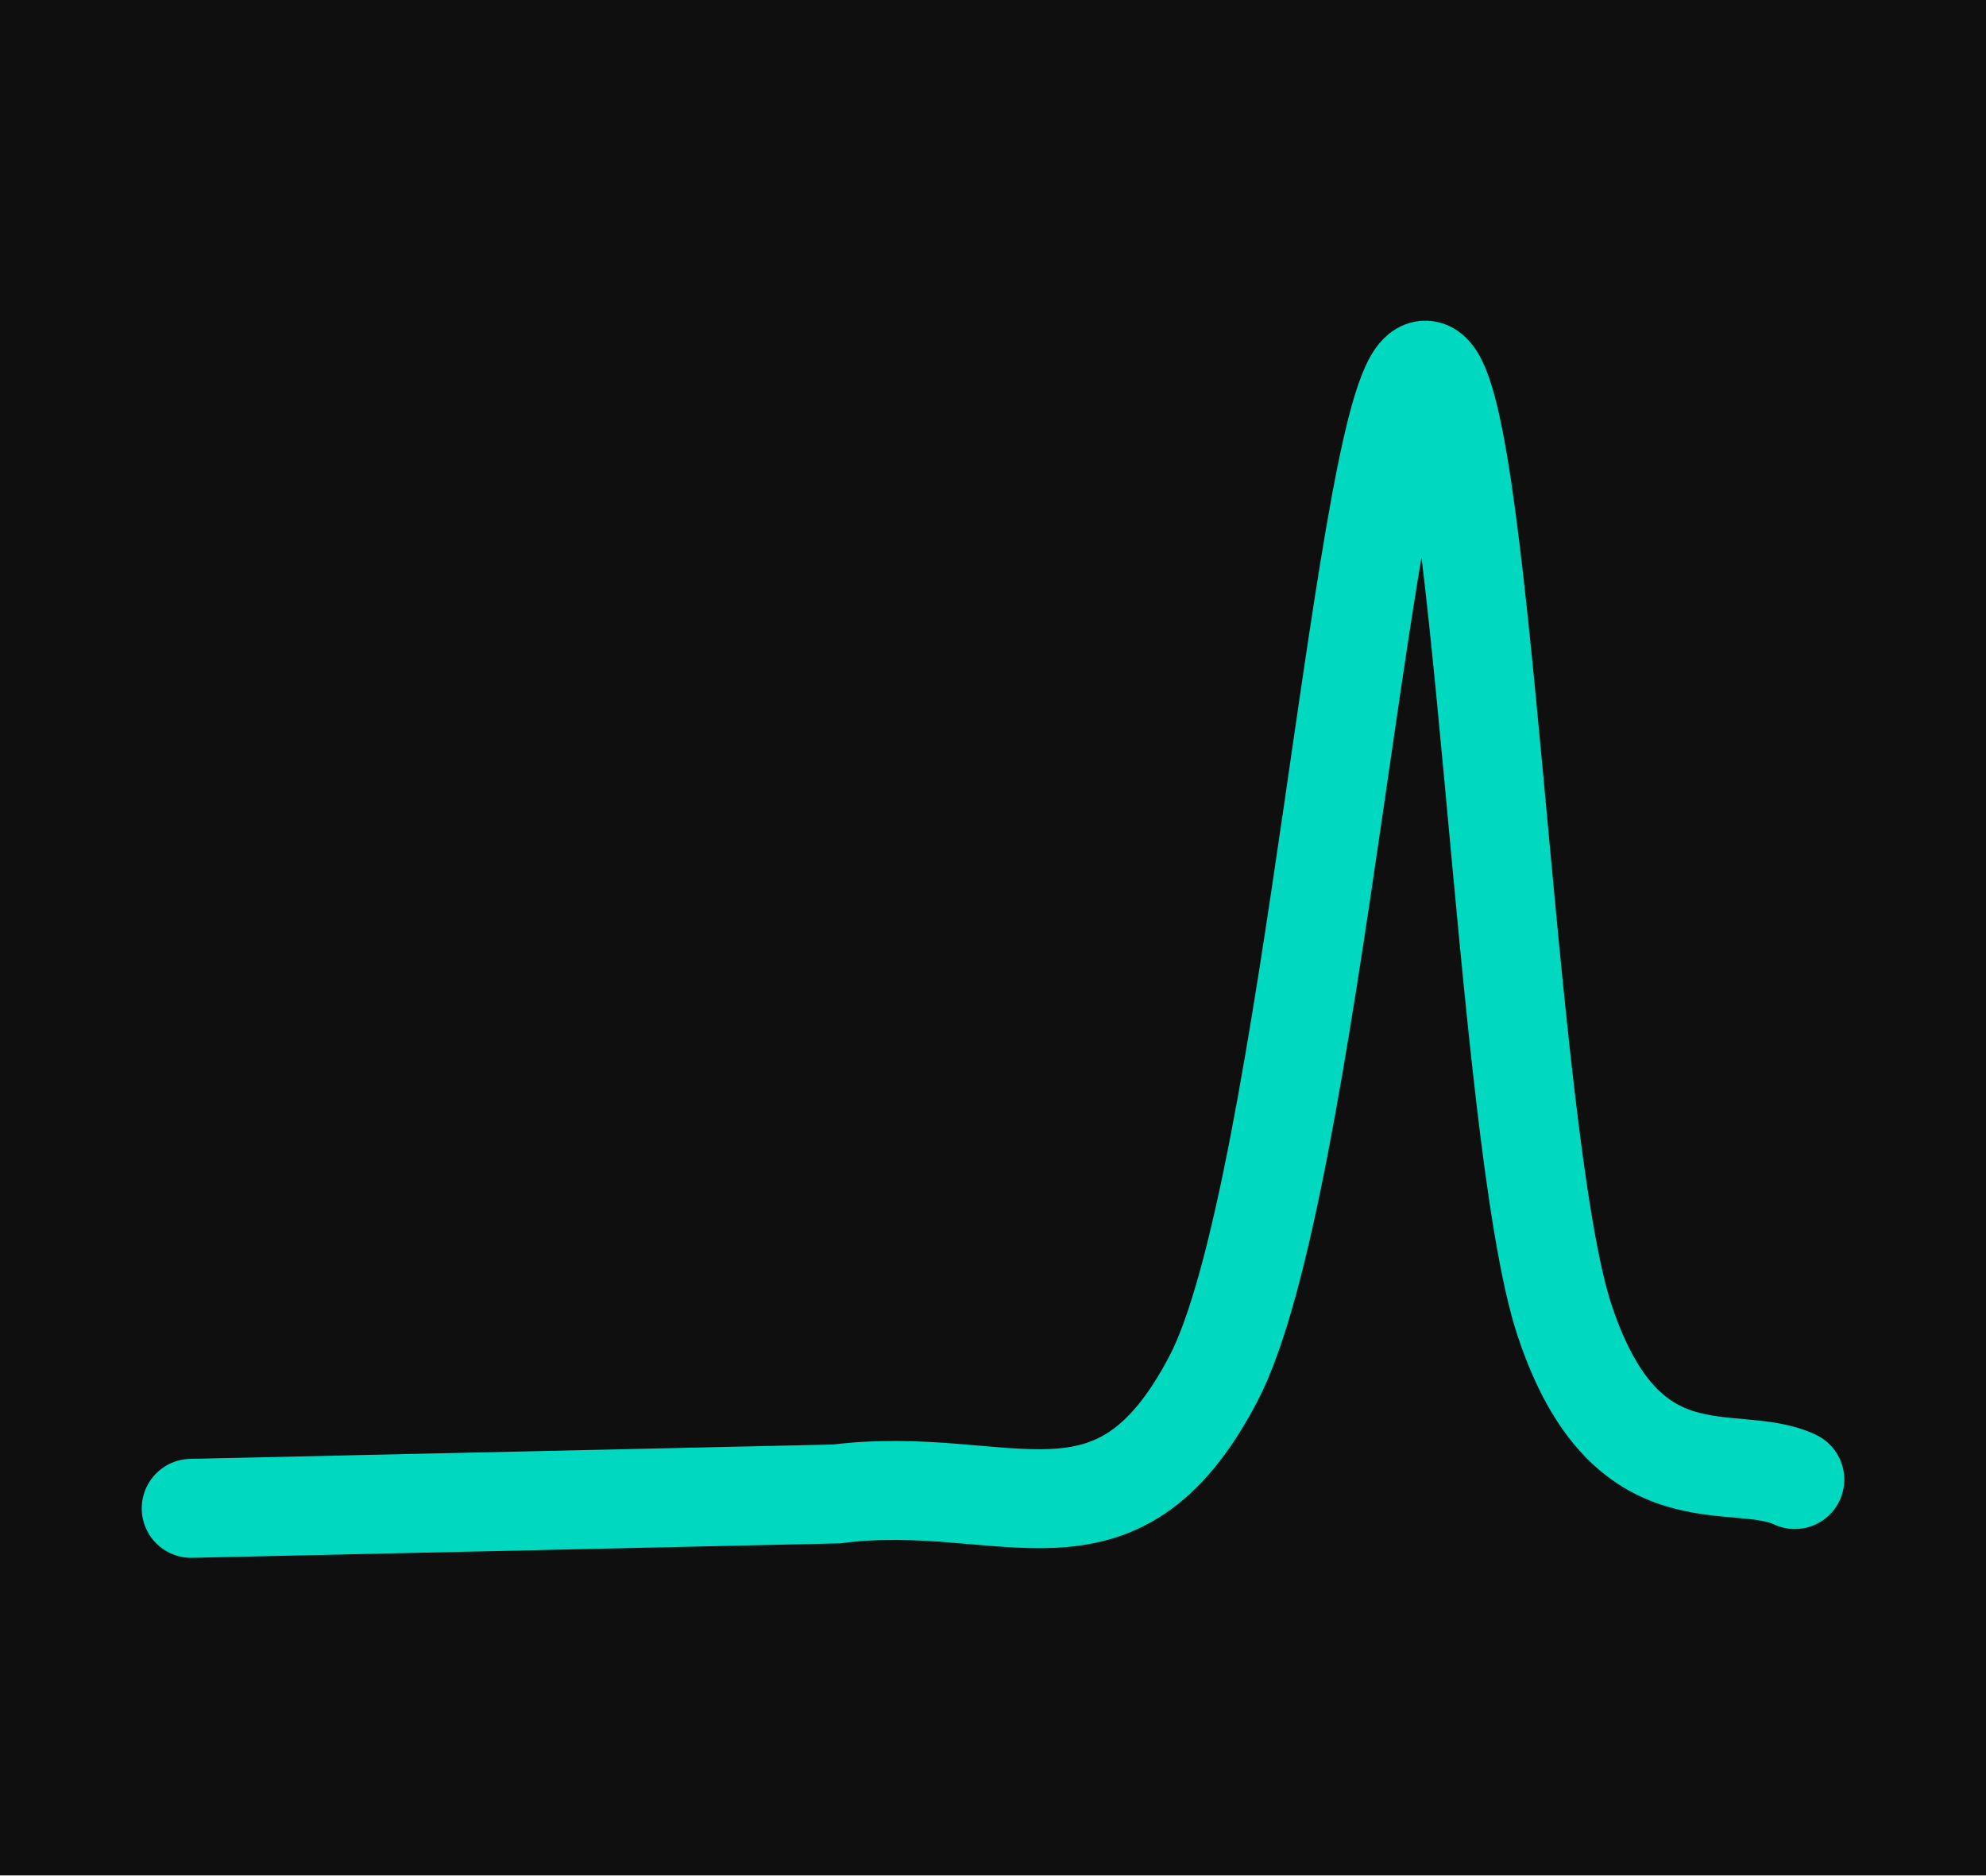
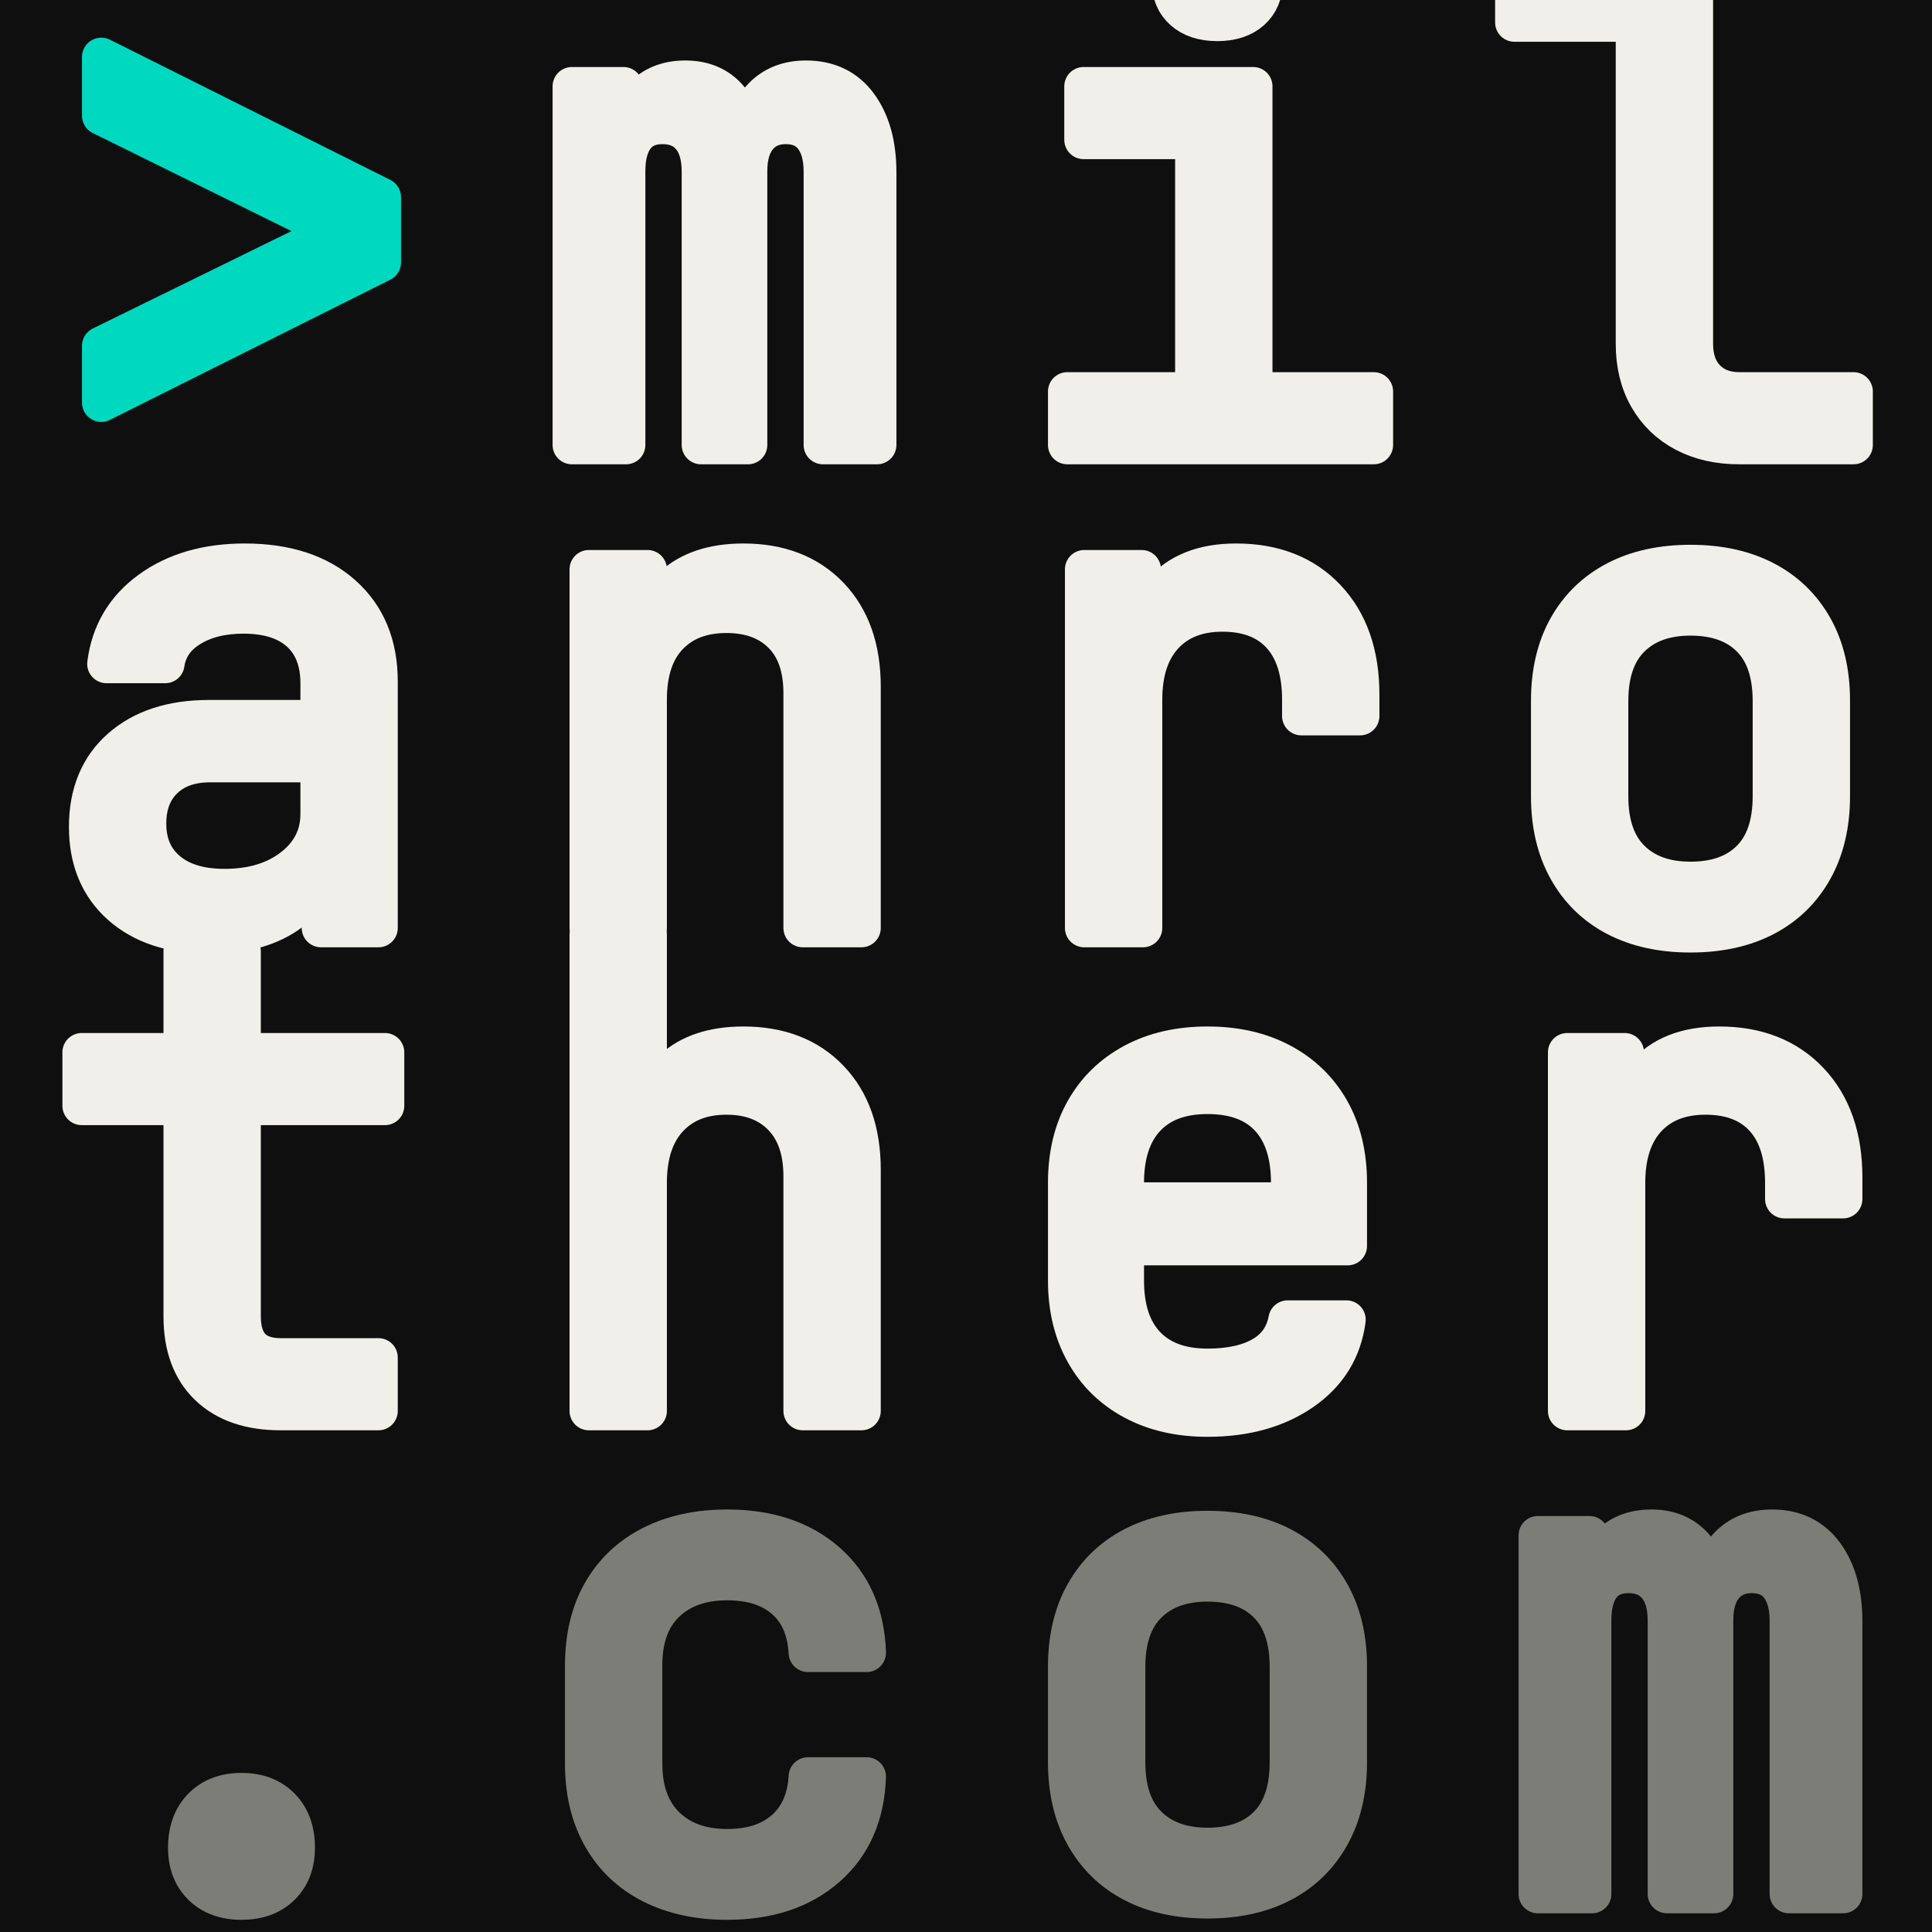
- <svg xmlns="http://www.w3.org/2000/svg" width="644" height="608" xml:space="preserve" overflow="hidden">
-   <defs>
-     <clipPath id="clip0">
-       <rect x="1231" y="1065" width="644" height="608" />
-     </clipPath>
-   </defs>
-   <g clip-path="url(#clip0)" transform="translate(-1231 -1065)">
-     <rect x="1231" y="1065" width="644" height="608" fill="#0F0F0F" />
-     <path d="M1293 1554 1502.24 1549.33C1557.49 1542.32 1592.71 1572.68 1624.47 1511.97 1656.24 1451.25 1673.85 1188.14 1692.84 1185.03 1711.83 1181.91 1718.39 1433.34 1738.42 1493.28 1758.44 1553.22 1793.32 1535.32 1813 1544.66" stroke="#00D9C0" stroke-width="32.083" stroke-linecap="round" stroke-miterlimit="8" fill="none" fill-rule="evenodd" />
+ <svg xmlns="http://www.w3.org/2000/svg" viewBox="0 0 16 16" width="16" height="16">
+   <rect width="16" height="16" fill="#0F0F0F" />
+   <g transform="translate(0.380 3.685) scale(0.0054 -0.0054)">
+     <path d="M85 65V152L395 304Q414 313 430.5 319.5Q447 326 455 328Q446 330 429.0 336.5Q412 343 395 352L85 505V595L515 380V280Z" fill="#00D9C0" stroke="#00D9C0" stroke-width="59.3" stroke-linejoin="round" />
+   </g>
+   <g transform="translate(4.380 3.685) scale(0.0054 -0.0054)">
+     <path d="M66 0V550H145V484H163L149 460Q149 506 173.5 533.0Q198 560 240 560Q286 560 311.0 526.0Q336 492 336 430L309 484H351L332 460Q332 506 357.5 533.0Q383 560 425 560Q477 560 505.5 521.0Q534 482 534 418V0H451V419Q451 453 436.5 472.0Q422 491 394 491Q367 491 351.5 472.5Q336 454 336 420V0H264V419Q264 454 248.5 472.5Q233 491 205 491Q177 491 163.0 472.5Q149 454 149 420V0Z" fill="#f0efe9" stroke="#f0efe9" stroke-width="59.3" stroke-linejoin="round" />
+   </g>
+   <g transform="translate(8.380 3.685) scale(0.0054 -0.0054)">
+     <path d="M85 0V82H280V468H110V550H370V82H555V0ZM315 649Q282 649 263.0 666.0Q244 683 244 712Q244 742 263.0 759.5Q282 777 315 777Q348 777 367.0 759.5Q386 742 386 712Q386 683 367.0 666.0Q348 649 315 649Z" fill="#f0efe9" stroke="#f0efe9" stroke-width="59.3" stroke-linejoin="round" />
+   </g>
+   <g transform="translate(12.380 3.685) scale(0.0054 -0.0054)">
+     <path d="M375 0Q327 0 291.0 19.0Q255 38 235.0 73.0Q215 108 215 155V648H30V730H305V155Q305 121 324.0 101.5Q343 82 375 82H550V0Z" fill="#f0efe9" stroke="#f0efe9" stroke-width="59.3" stroke-linejoin="round" />
+   </g>
+   <g transform="translate(0.380 7.685) scale(0.0054 -0.0054)">
+     <path d="M252 -10Q165 -10 115.0 34.5Q65 79 65 155Q65 232 115.0 276.0Q165 320 250 320H420V375Q420 426 389.5 453.5Q359 481 303 481Q254 481 221.0 460.5Q188 440 183 405H93Q102 476 160.0 518.0Q218 560 305 560Q400 560 455.0 511.0Q510 462 510 378V0H422V105H407L422 120Q422 60 375.5 25.0Q329 -10 252 -10ZM274 61Q338 61 379.0 93.0Q420 125 420 175V253H252Q207 253 181.0 228.0Q155 203 155 160Q155 114 186.5 87.5Q218 61 274 61Z" fill="#f0efe9" stroke="#f0efe9" stroke-width="59.3" stroke-linejoin="round" />
+   </g>
+   <g transform="translate(4.380 7.685) scale(0.0054 -0.0054)">
+     <path d="M92 0V550H182V445H201L182 424Q182 489 221.0 524.5Q260 560 329 560Q412 560 461.0 509.0Q510 458 510 370V0H420V360Q420 419 388.5 450.5Q357 482 303 482Q247 482 214.5 448.0Q182 414 182 350V0Z" fill="#f0efe9" stroke="#f0efe9" stroke-width="59.3" stroke-linejoin="round" />
+   </g>
+   <g transform="translate(8.380 7.685) scale(0.0054 -0.0054)">
+     <path d="M111 0V550H199V445H220L191 380Q191 469 229.5 514.5Q268 560 344 560Q431 560 482.5 505.5Q534 451 534 358V325H444V350Q444 415 412.5 449.5Q381 484 323 484Q266 484 233.5 449.0Q201 414 201 350V0Z" fill="#f0efe9" stroke="#f0efe9" stroke-width="59.3" stroke-linejoin="round" />
+   </g>
+   <g transform="translate(12.380 7.685) scale(0.0054 -0.0054)">
+     <path d="M300 -8Q234 -8 186.0 17.0Q138 42 111.5 89.5Q85 137 85 202V348Q85 414 111.5 461.0Q138 508 186.0 533.0Q234 558 300 558Q366 558 414.0 533.0Q462 508 488.5 461.0Q515 414 515 349V202Q515 137 488.5 89.5Q462 42 414.0 17.0Q366 -8 300 -8ZM300 72Q359 72 392.0 105.0Q425 138 425 202V348Q425 412 392.0 445.0Q359 478 300 478Q242 478 208.5 445.0Q175 412 175 348V202Q175 138 208.5 105.0Q242 72 300 72Z" fill="#f0efe9" stroke="#f0efe9" stroke-width="59.3" stroke-linejoin="round" />
+   </g>
+   <g transform="translate(0.380 11.685) scale(0.0054 -0.0054)">
+     <path d="M360 0Q289 0 249.5 38.0Q210 76 210 145V468H55V550H210V705H300V550H520V468H300V145Q300 82 360 82H510V0Z" fill="#f0efe9" stroke="#f0efe9" stroke-width="59.3" stroke-linejoin="round" />
+   </g>
+   <g transform="translate(4.380 11.685) scale(0.0054 -0.0054)">
+     <path d="M92 0V730H182V550V445H201L182 424Q182 489 221.0 524.5Q260 560 329 560Q412 560 461.0 509.0Q510 458 510 370V0H420V360Q420 419 388.5 451.5Q357 484 303 484Q247 484 214.5 449.0Q182 414 182 350V0Z" fill="#f0efe9" stroke="#f0efe9" stroke-width="59.3" stroke-linejoin="round" />
+   </g>
+   <g transform="translate(8.380 11.685) scale(0.0054 -0.0054)">
+     <path d="M300 -10Q235 -10 186.5 16.0Q138 42 111.5 89.5Q85 137 85 200V350Q85 414 111.5 461.0Q138 508 186.5 534.0Q235 560 300 560Q365 560 413.5 534.0Q462 508 488.5 461.0Q515 414 515 350V253H173V200Q173 135 206.0 100.5Q239 66 300 66Q352 66 384.0 84.5Q416 103 423 140H513Q504 71 445.5 30.5Q387 -10 300 -10ZM427 313V350Q427 415 394.5 450.0Q362 485 300 485Q239 485 206.0 450.0Q173 415 173 350V321H434Z" fill="#f0efe9" stroke="#f0efe9" stroke-width="59.3" stroke-linejoin="round" />
+   </g>
+   <g transform="translate(12.380 11.685) scale(0.0054 -0.0054)">
+     <path d="M111 0V550H199V445H220L191 380Q191 469 229.5 514.5Q268 560 344 560Q431 560 482.5 505.5Q534 451 534 358V325H444V350Q444 415 412.5 449.5Q381 484 323 484Q266 484 233.5 449.0Q201 414 201 350V0Z" fill="#f0efe9" stroke="#f0efe9" stroke-width="59.3" stroke-linejoin="round" />
+   </g>
+   <g transform="translate(0.380 15.685) scale(0.0054 -0.0054)">
+     <path d="M300 -10Q262 -10 239.5 12.0Q217 34 217 71Q217 110 239.5 133.0Q262 156 300 156Q338 156 360.5 133.0Q383 110 383 71Q383 34 360.5 12.0Q338 -10 300 -10Z" fill="#7d7d78" stroke="#7d7d78" stroke-width="59.3" stroke-linejoin="round" />
+   </g>
+   <g transform="translate(4.380 15.685) scale(0.0054 -0.0054)">
+     <path d="M304 -10Q238 -10 188.5 15.0Q139 40 112.0 87.5Q85 135 85 200V350Q85 416 112.0 463.0Q139 510 188.5 535.0Q238 560 304 560Q399 560 457.0 509.0Q515 458 518 370H428Q425 423 392.5 451.5Q360 480 304 480Q245 480 210.0 446.5Q175 413 175 351V200Q175 138 210.0 104.0Q245 70 304 70Q360 70 392.5 99.0Q425 128 428 180H518Q515 92 457.0 41.0Q399 -10 304 -10Z" fill="#7d7d78" stroke="#7d7d78" stroke-width="59.3" stroke-linejoin="round" />
+   </g>
+   <g transform="translate(8.380 15.685) scale(0.0054 -0.0054)">
+     <path d="M300 -8Q234 -8 186.0 17.0Q138 42 111.5 89.5Q85 137 85 202V348Q85 414 111.5 461.0Q138 508 186.0 533.0Q234 558 300 558Q366 558 414.0 533.0Q462 508 488.5 461.0Q515 414 515 349V202Q515 137 488.5 89.5Q462 42 414.0 17.0Q366 -8 300 -8ZM300 72Q359 72 392.0 105.0Q425 138 425 202V348Q425 412 392.0 445.0Q359 478 300 478Q242 478 208.5 445.0Q175 412 175 348V202Q175 138 208.5 105.0Q242 72 300 72Z" fill="#7d7d78" stroke="#7d7d78" stroke-width="59.3" stroke-linejoin="round" />
+   </g>
+   <g transform="translate(12.380 15.685) scale(0.0054 -0.0054)">
+     <path d="M66 0V550H145V484H163L149 460Q149 506 173.5 533.0Q198 560 240 560Q286 560 311.0 526.0Q336 492 336 430L309 484H351L332 460Q332 506 357.5 533.0Q383 560 425 560Q477 560 505.5 521.0Q534 482 534 418V0H451V419Q451 453 436.5 472.0Q422 491 394 491Q367 491 351.5 472.5Q336 454 336 420V0H264V419Q264 454 248.5 472.5Q233 491 205 491Q177 491 163.0 472.5Q149 454 149 420V0Z" fill="#7d7d78" stroke="#7d7d78" stroke-width="59.3" stroke-linejoin="round" />
  </g>
</svg>
